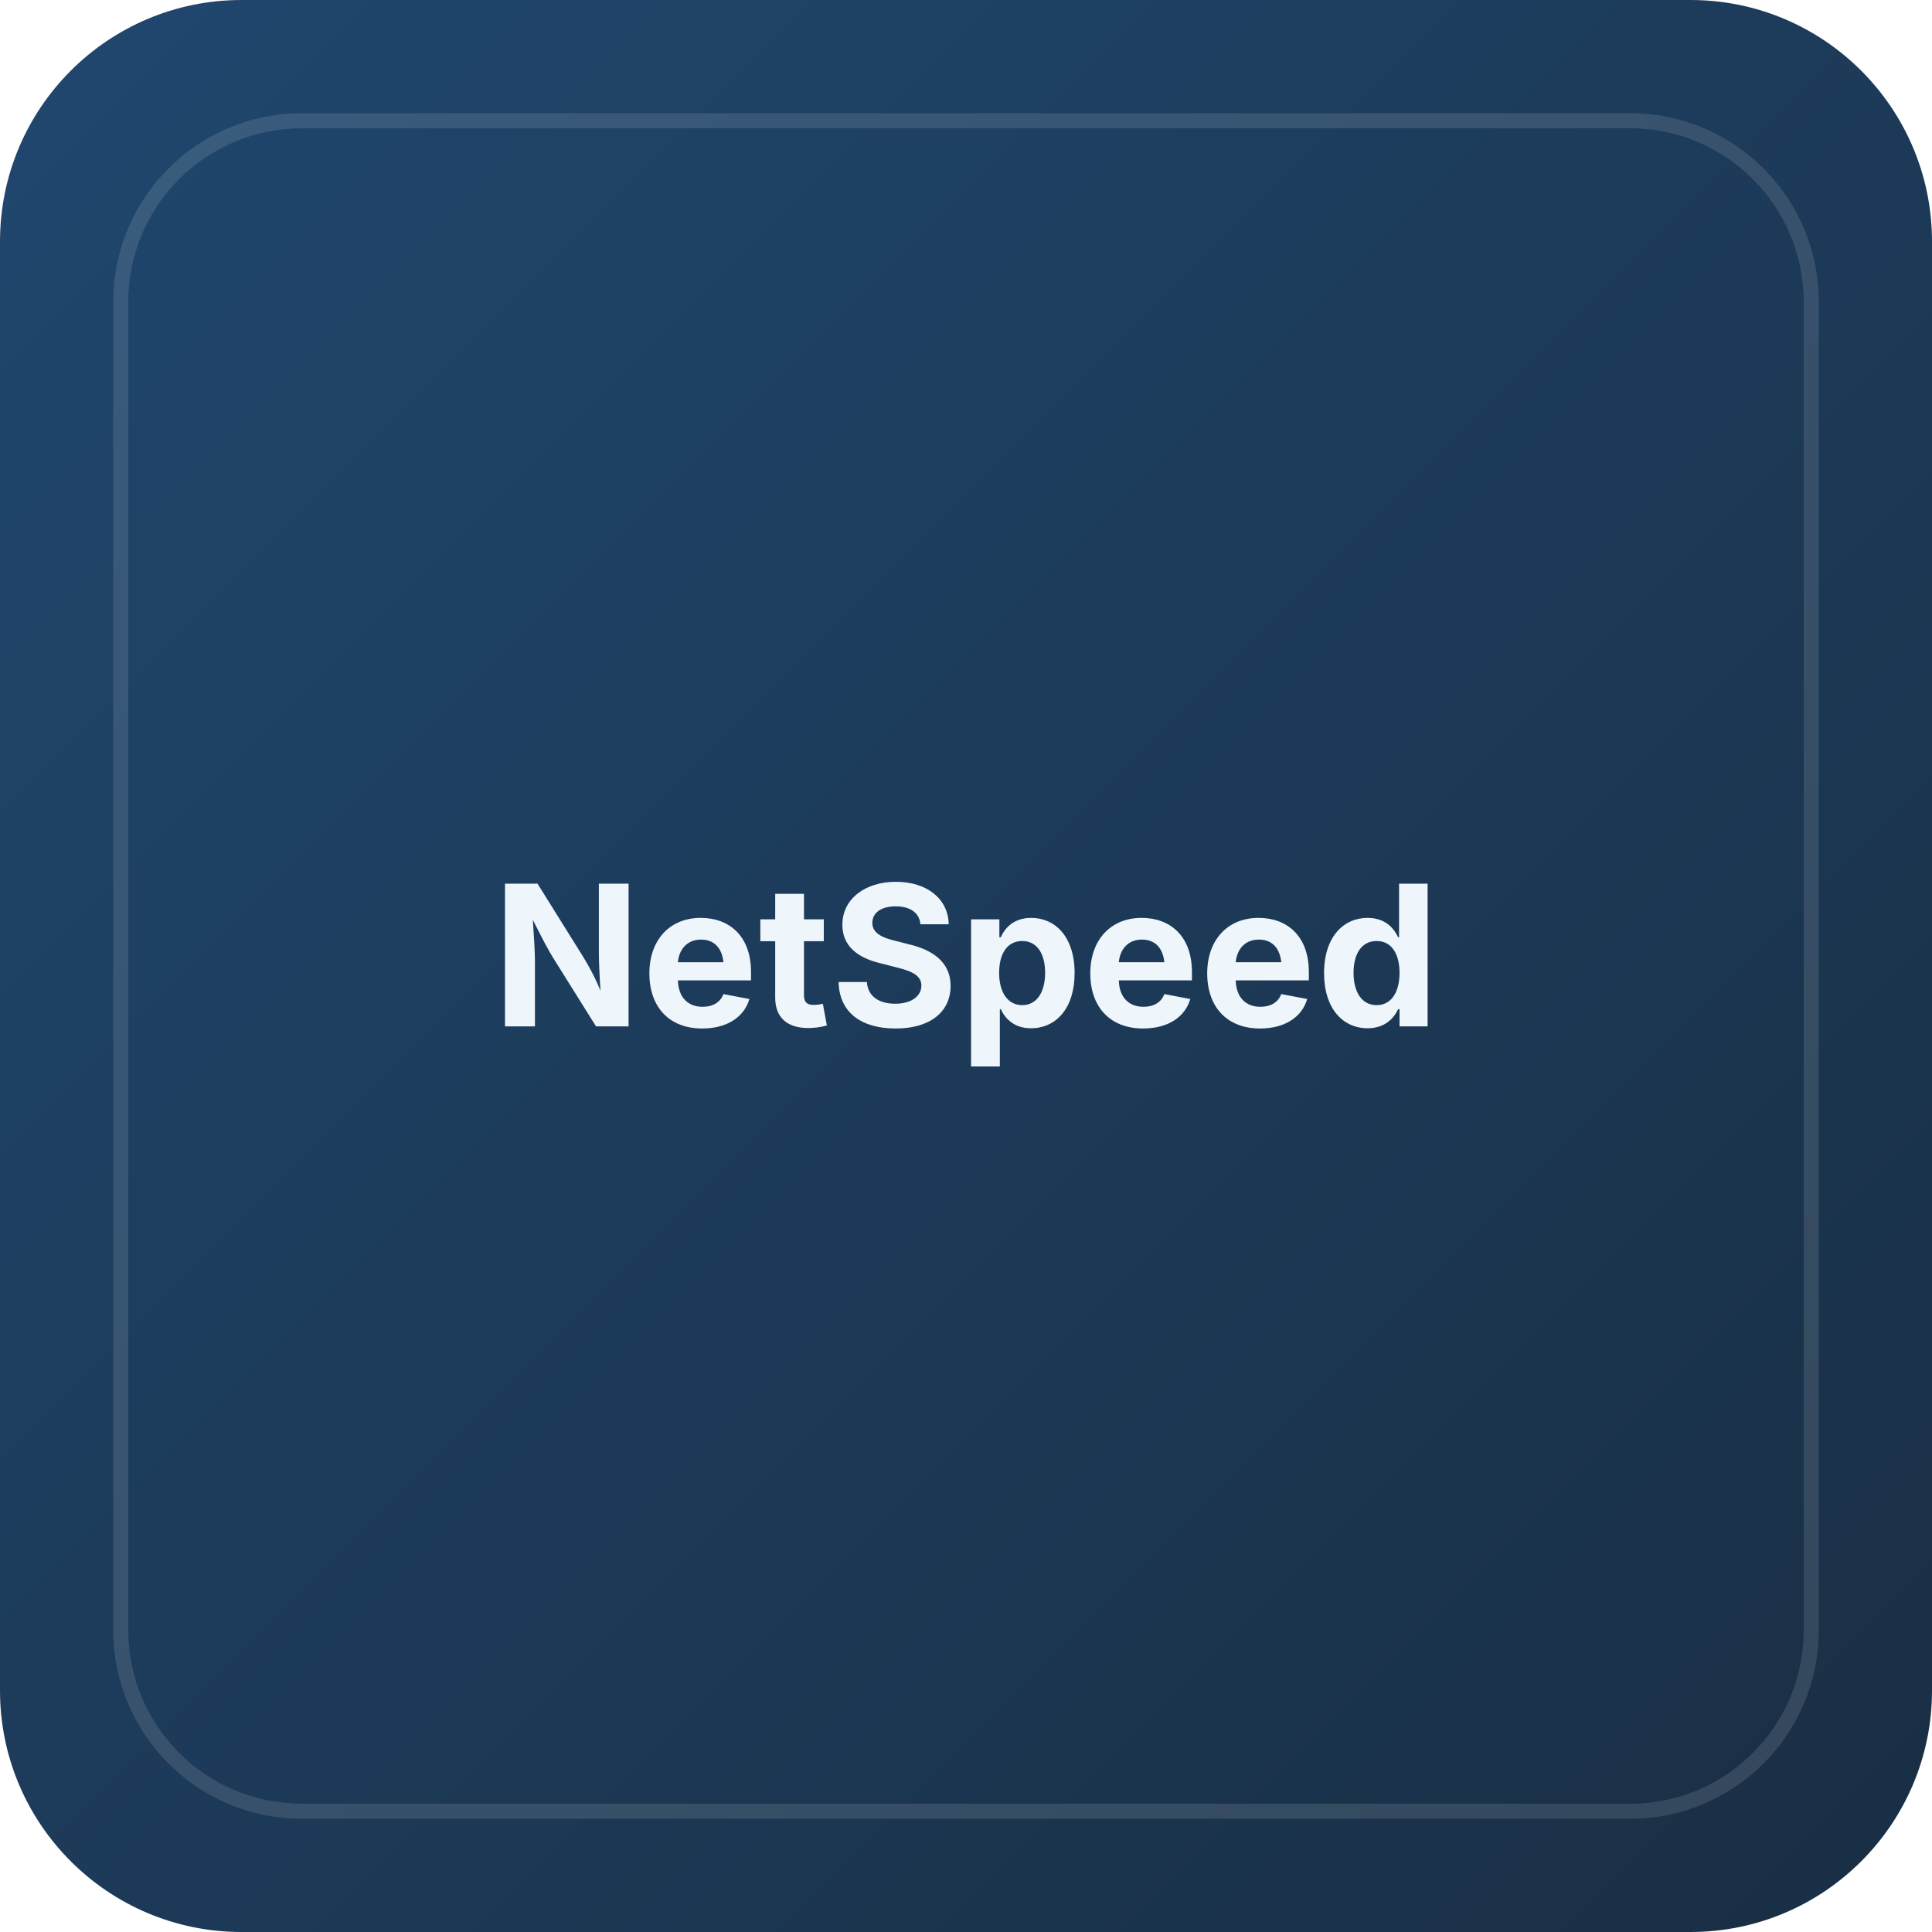
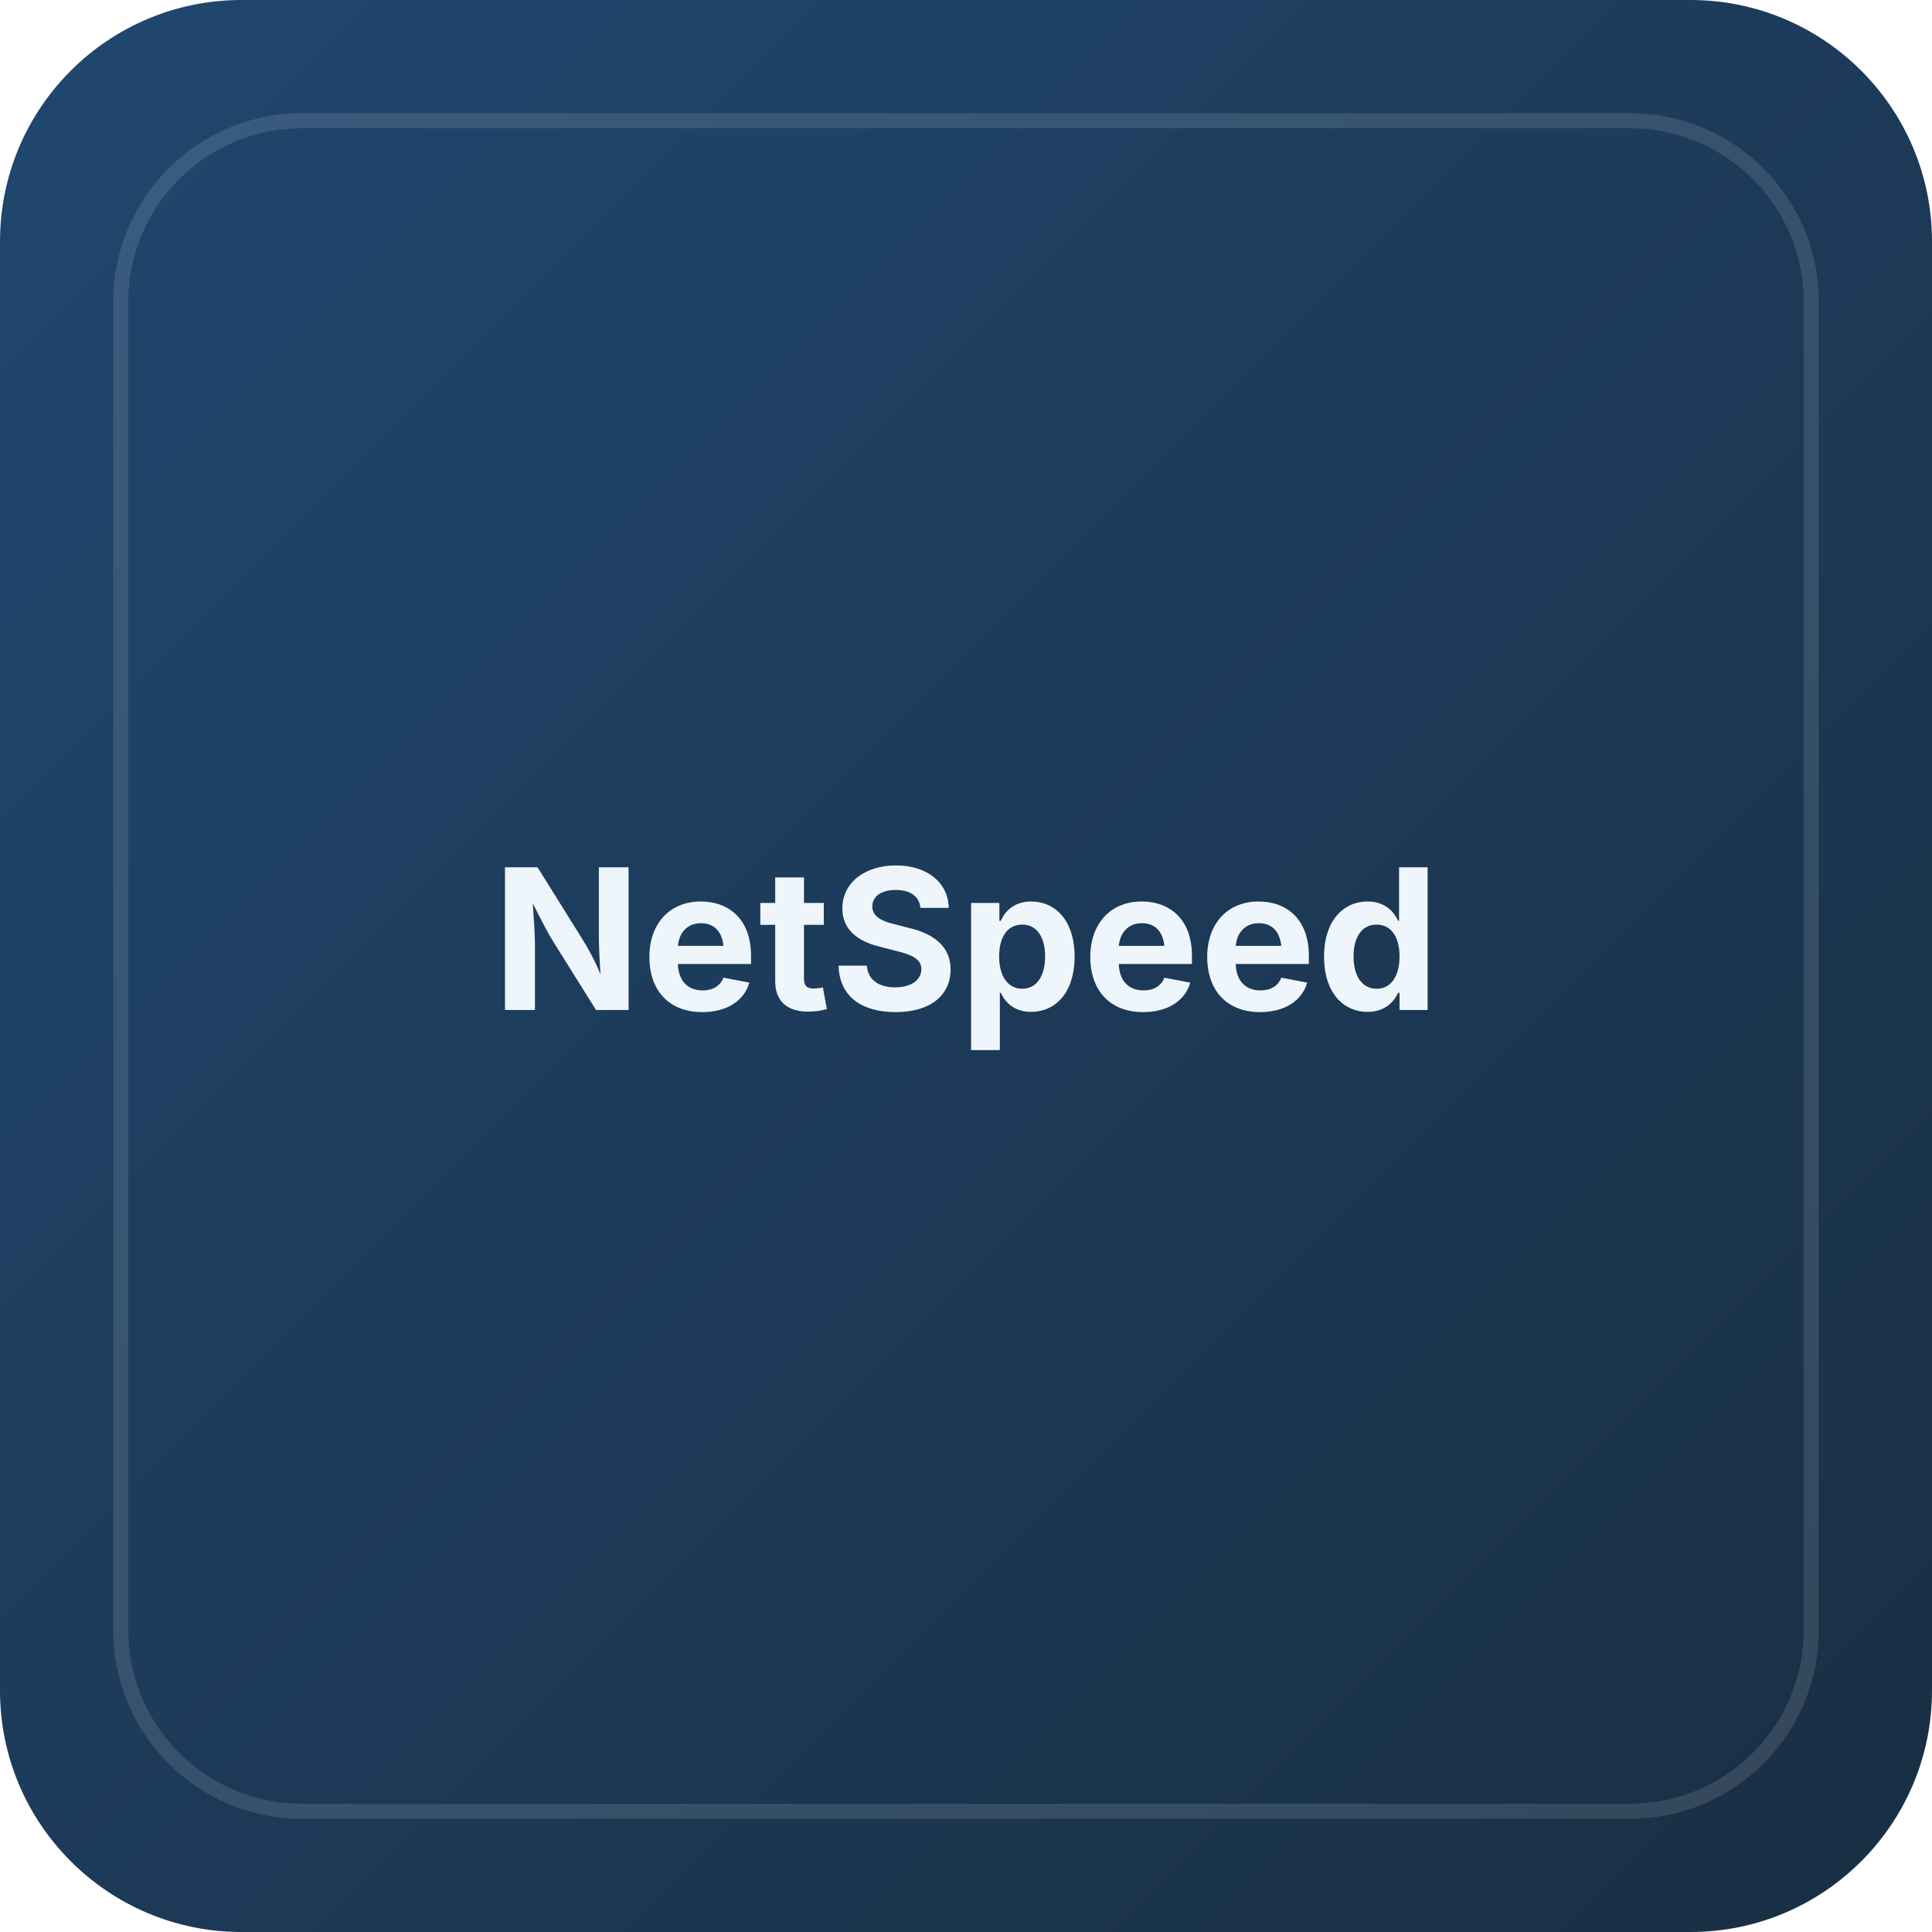
<svg xmlns="http://www.w3.org/2000/svg" width="128" height="128" viewBox="0 0 128 128">
  <defs>
    <linearGradient id="g" x1="0" y1="0" x2="1" y2="1">
      <stop offset="0%" stop-color="hsl(210,55%,28%)" />
      <stop offset="100%" stop-color="hsl(210,45%,18%)" />
    </linearGradient>
  </defs>
  <rect width="128" height="128" rx="16" fill="url(#g)" />
  <rect x="8" y="8" width="112" height="112" rx="12" fill="none" stroke="rgba(255,255,255,.12)" stroke-width="1" />
-   <text text-anchor="middle" fill="#eef6fc" font-family="system-ui,-apple-system,sans-serif" font-weight="700" font-size="13" x="64" y="68">
+   <text text-anchor="middle" dominant-baseline="middle" fill="#eef6fc" font-family="system-ui,-apple-system,sans-serif" font-weight="700" font-size="13" x="64" y="62.05">
    <tspan x="64" dy="0">NetSpeed</tspan>
  </text>
</svg>
